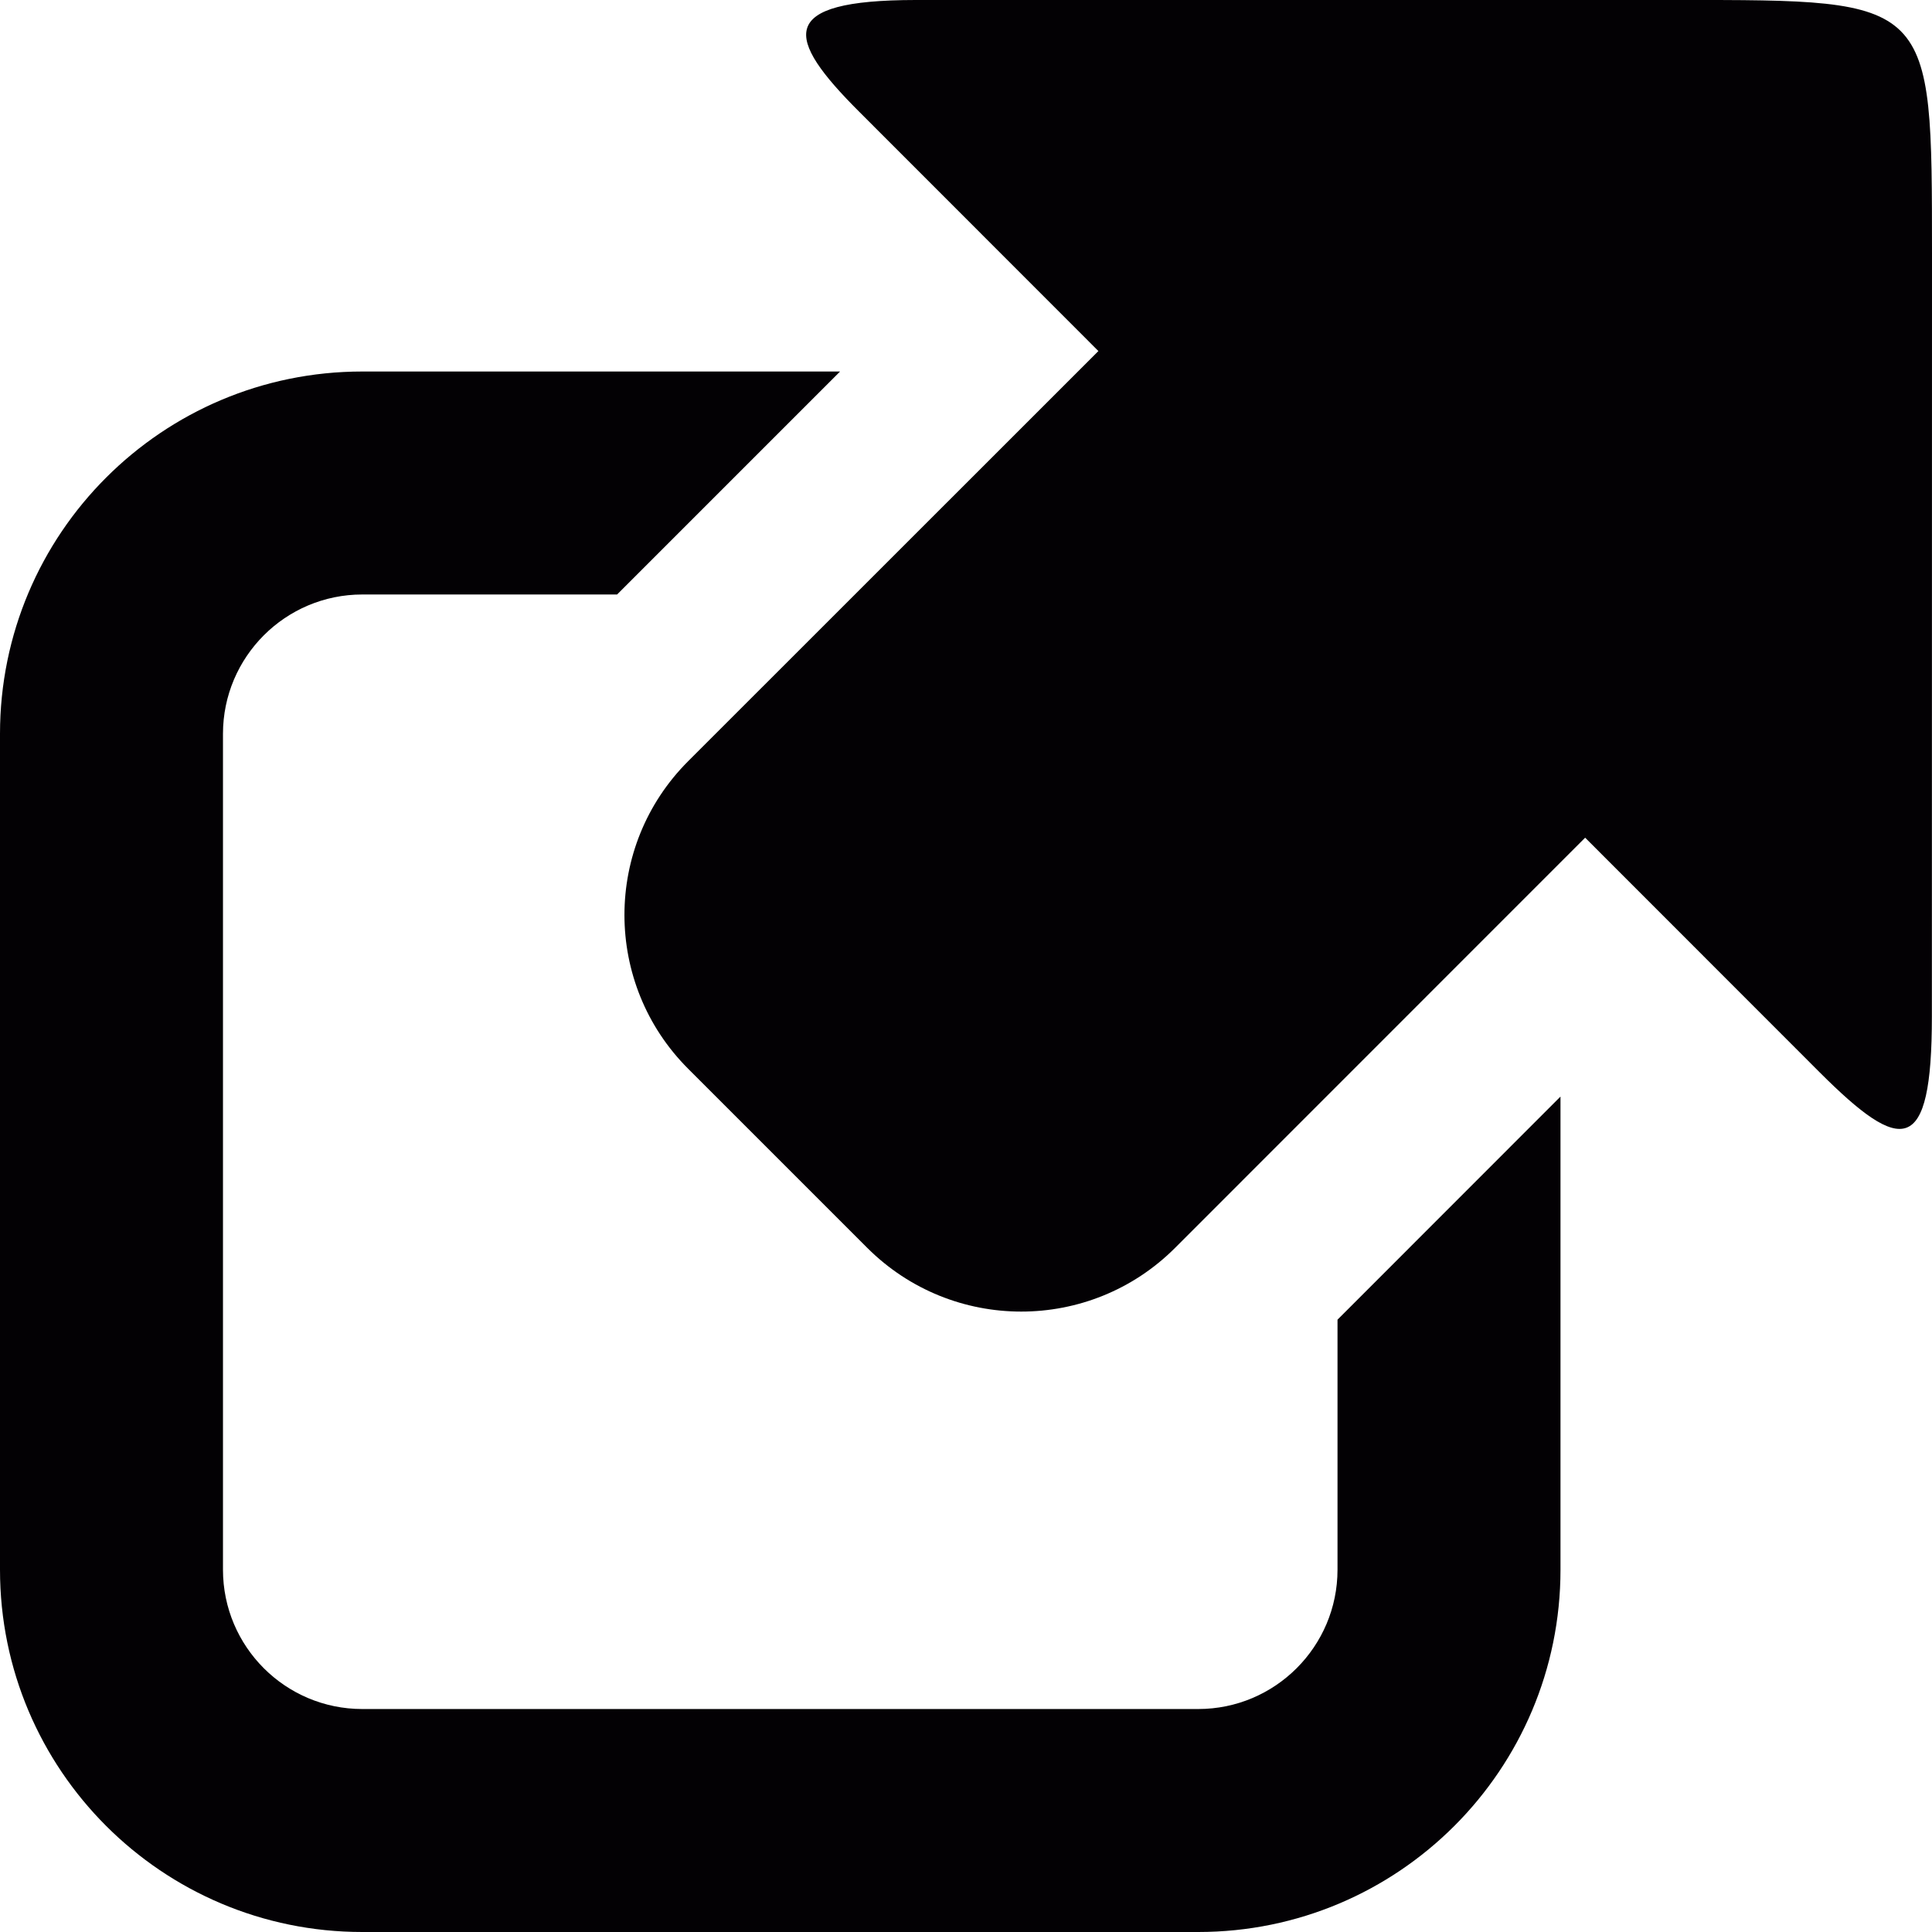
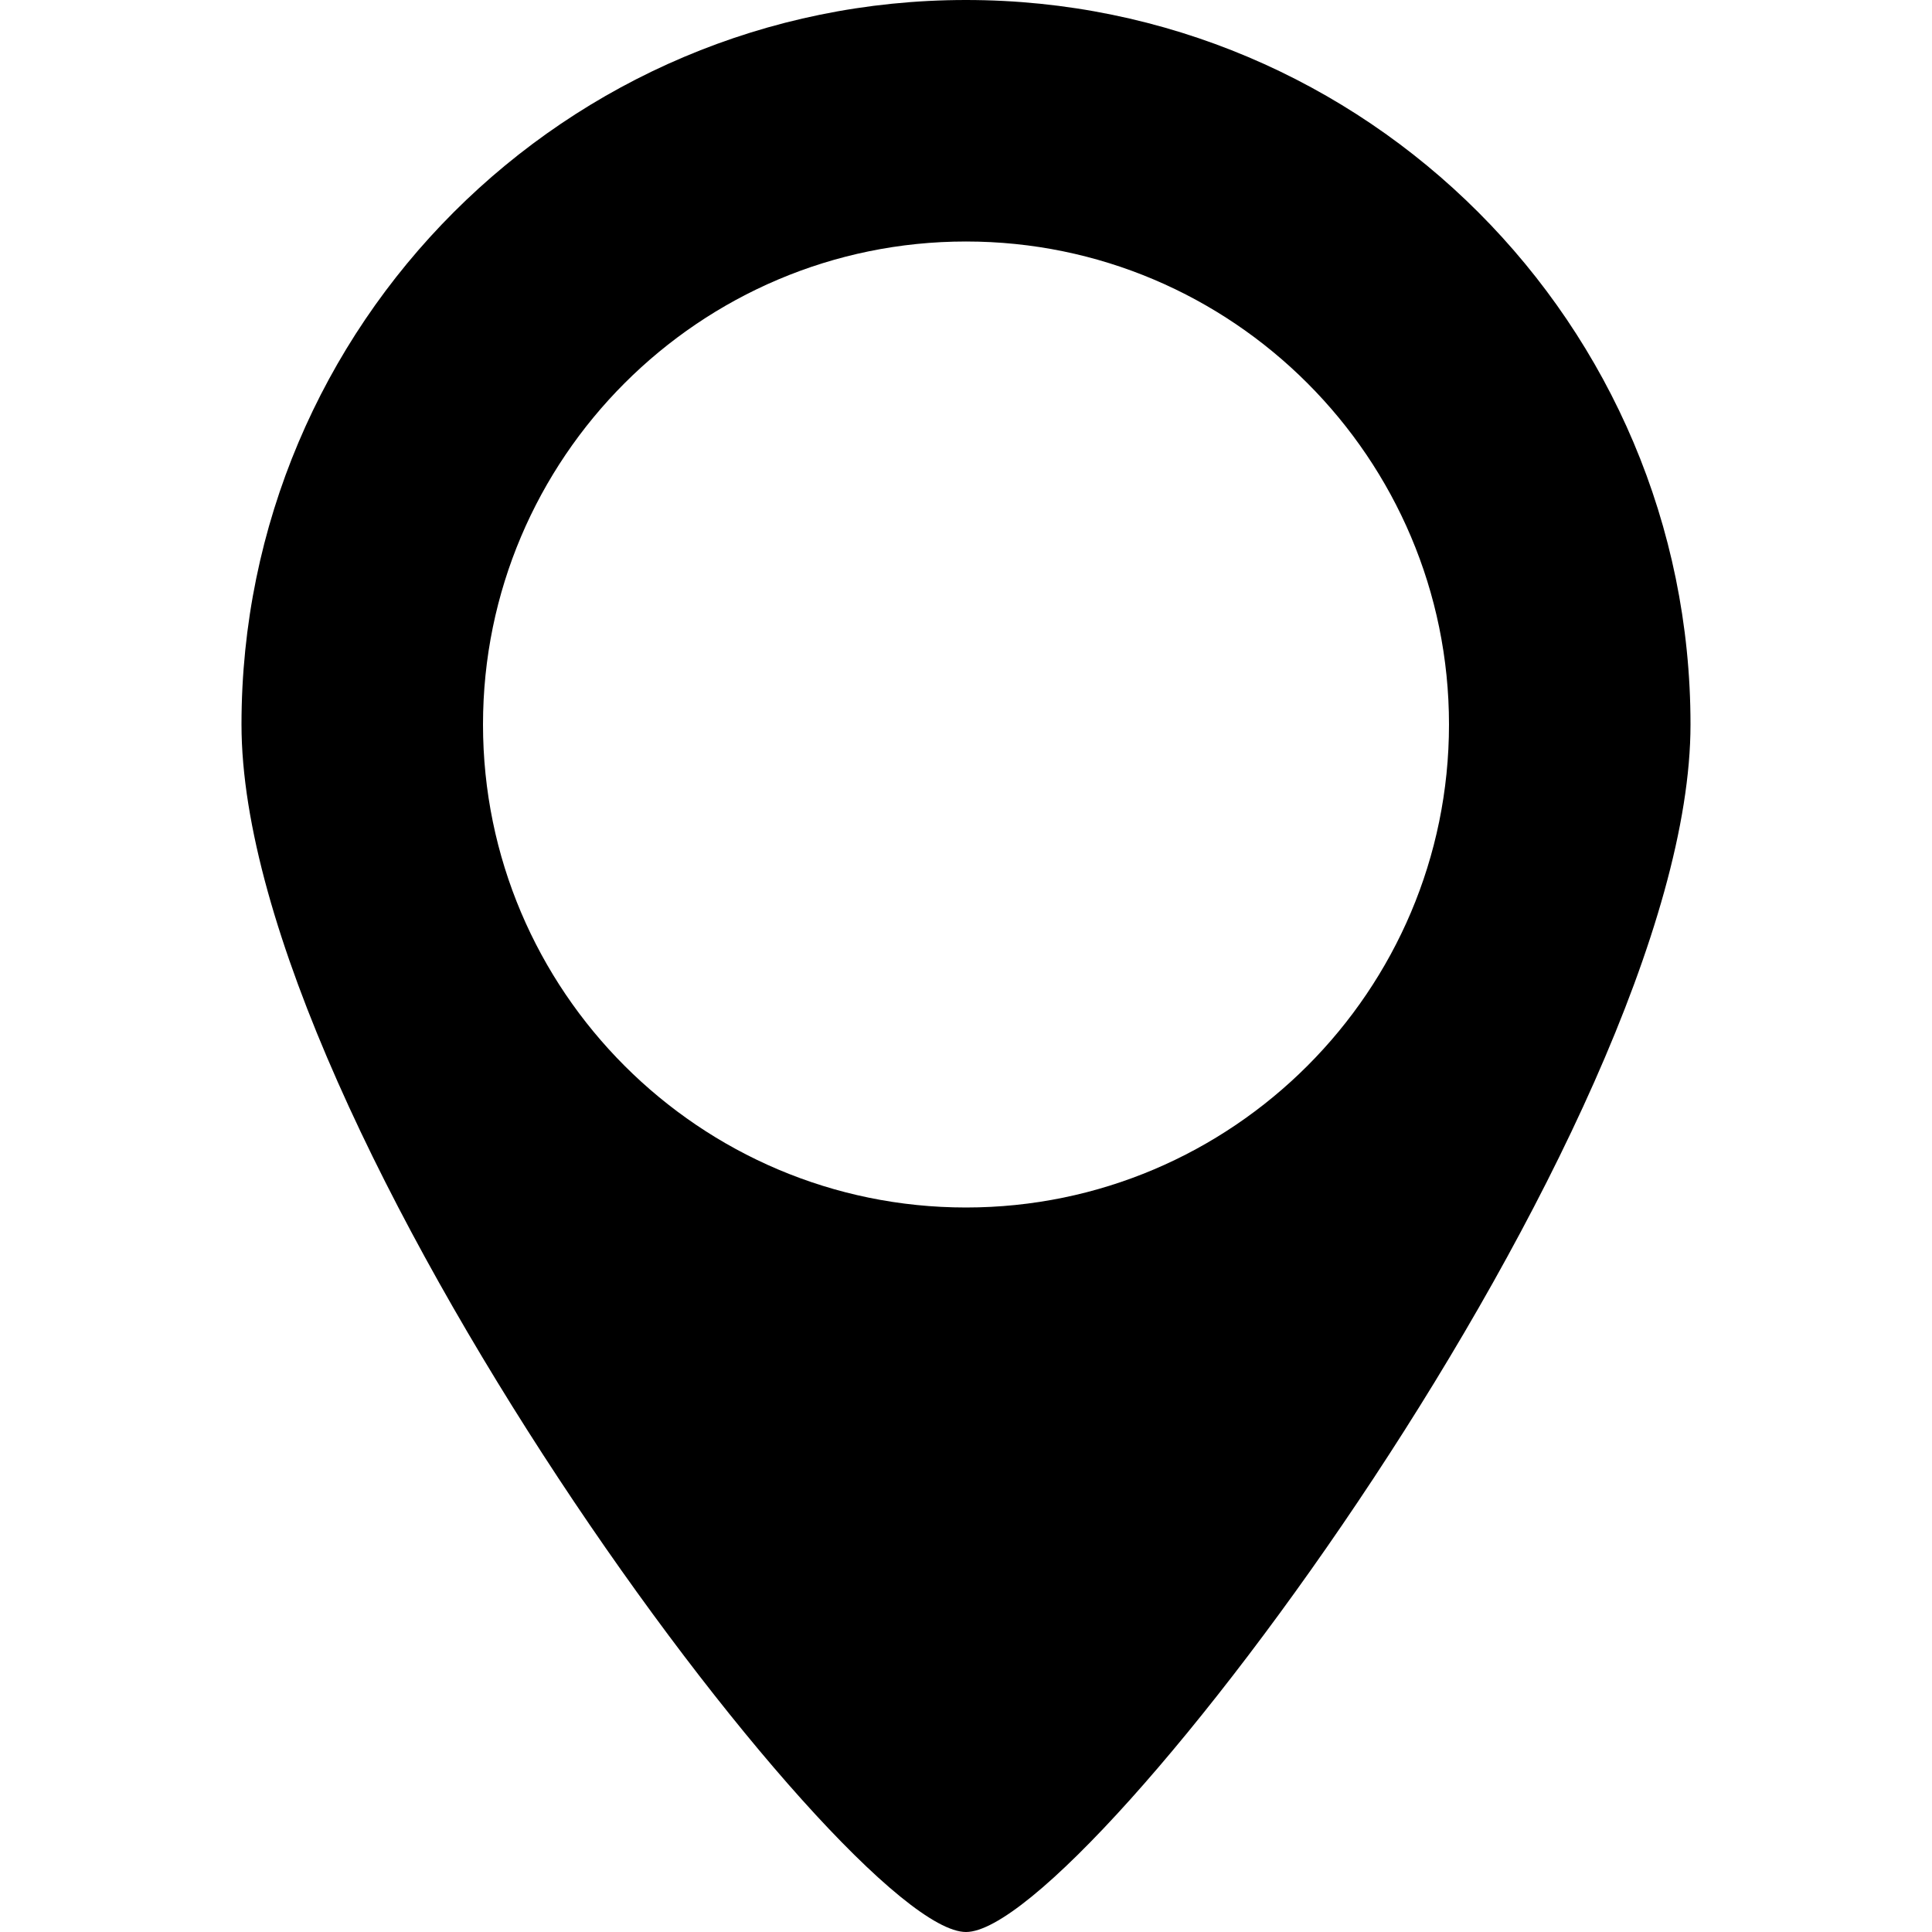
- <svg xmlns="http://www.w3.org/2000/svg" width="17px" height="17px" viewBox="0 0 17 17" version="1.1">
-   <g id="Page-1" stroke="none" stroke-width="1" fill="none" fill-rule="evenodd">
-     <g id="Artboard" transform="translate(-132, -3581)" fill-rule="nonzero" fill="#030104">
-       <g id="icon" transform="translate(132, 3581)">
-         <path d="M11.769,11.612 L11.769,13.812 C11.769,14.489 11.219,15.038 10.543,15.038 L3.188,15.038 C2.511,15.038 1.962,14.489 1.962,13.812 L1.962,6.457 C1.962,5.781 2.511,5.231 3.188,5.231 L5.43,5.231 L7.392,3.269 L3.188,3.269 C1.427,3.269 0,4.696 0,6.457 L0,13.812 C0,15.573 1.427,17 3.188,17 L10.543,17 C12.304,17 13.731,15.573 13.731,13.812 L13.731,9.649 L11.769,11.612 Z" id="Shape" />
-         <path d="M14.764,-5.80732565e-16 L8.057,-5.80732565e-16 C6.824,0.001 6.909,0.333 7.56,0.983 L9.665,3.089 L6.056,6.697 C5.307,7.445 5.308,8.658 6.056,9.405 L7.632,10.981 C8.38,11.727 9.591,11.728 10.339,10.981 L13.948,7.371 L16.014,9.438 C16.734,10.157 16.999,10.176 16.999,8.943 L17,2.236 C16.999,-0.012 17.016,-0.001 14.764,-5.80732565e-16 Z" id="Shape" />
-       </g>
-     </g>
+ <svg xmlns="http://www.w3.org/2000/svg" version="1.1" id="Capa_1" x="0px" y="0px" width="485.213px" height="485.212px" viewBox="0 0 485.213 485.212" style="enable-background:new 0 0 485.213 485.212;" xml:space="preserve">
+   <g>
+     <path d="M242.606,0C142.124,0,60.651,81.473,60.651,181.955s151.631,303.257,181.956,303.257   c30.326,0,181.955-202.775,181.955-303.257S343.089,0,242.606,0z M242.606,303.257c-66.9,0-121.302-54.433-121.302-121.302   S175.706,60.651,242.606,60.651c66.902,0,121.302,54.435,121.302,121.304S309.509,303.257,242.606,303.257z" />
  </g>
</svg>
